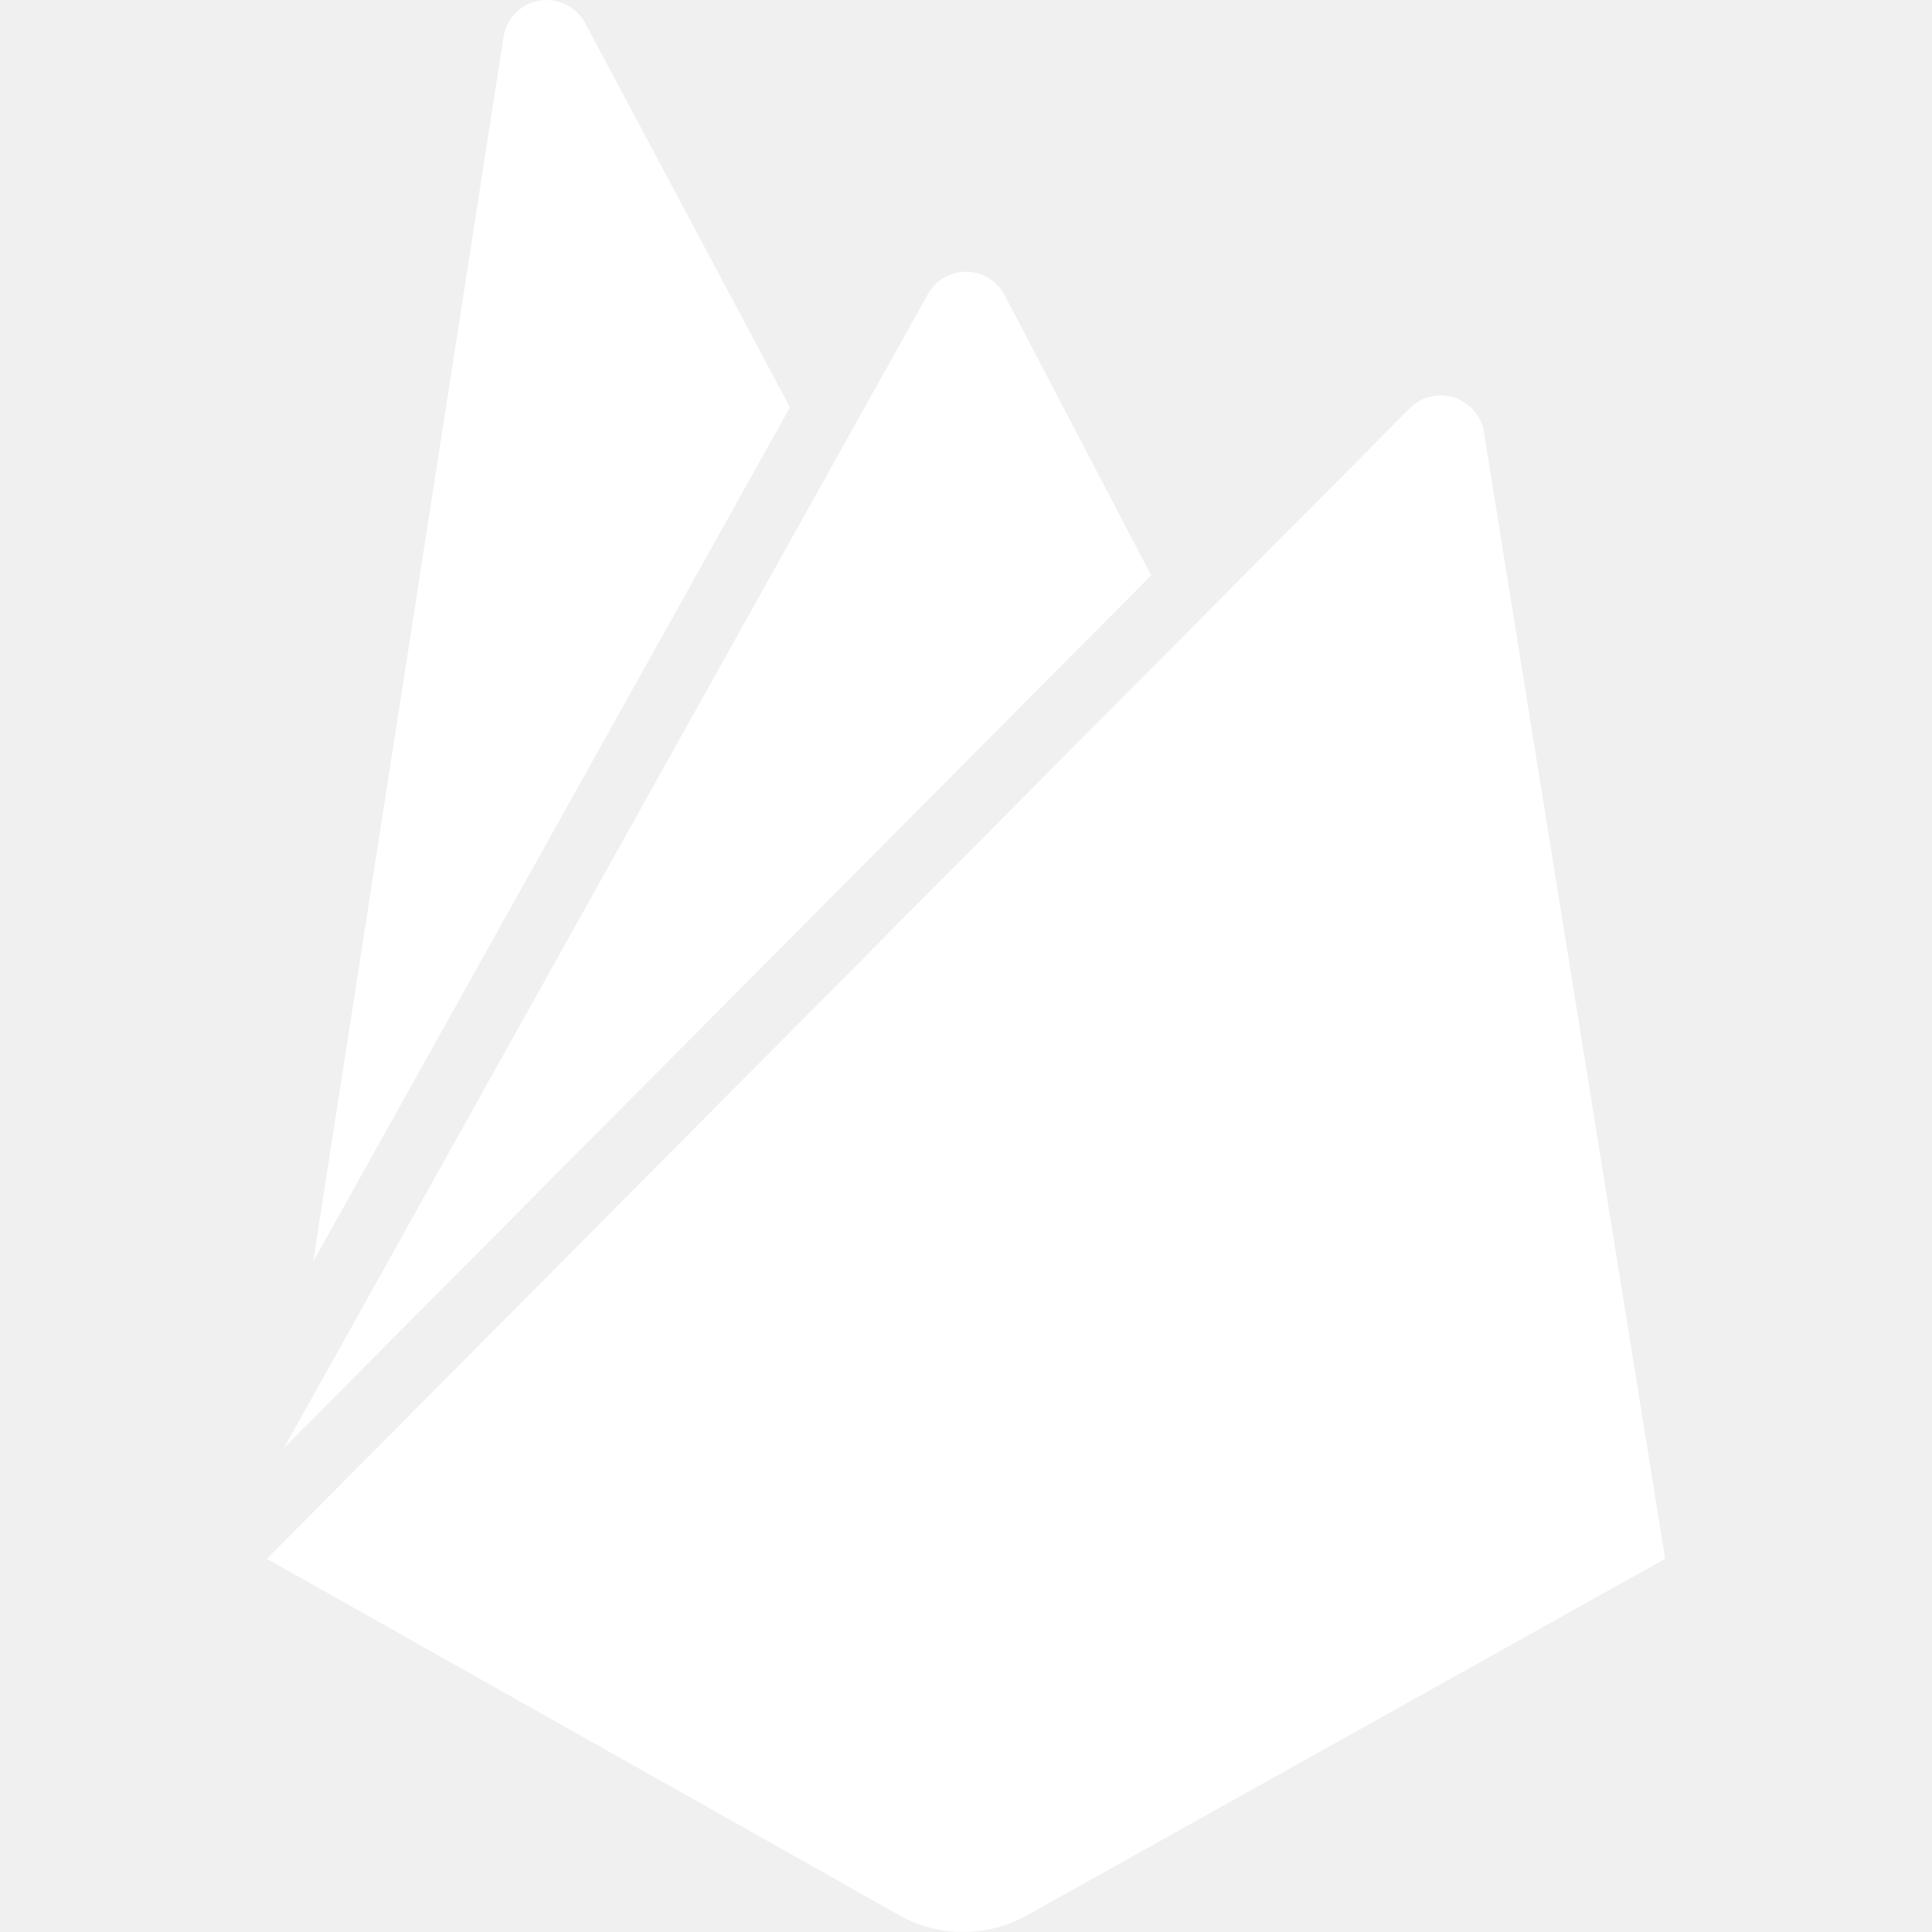
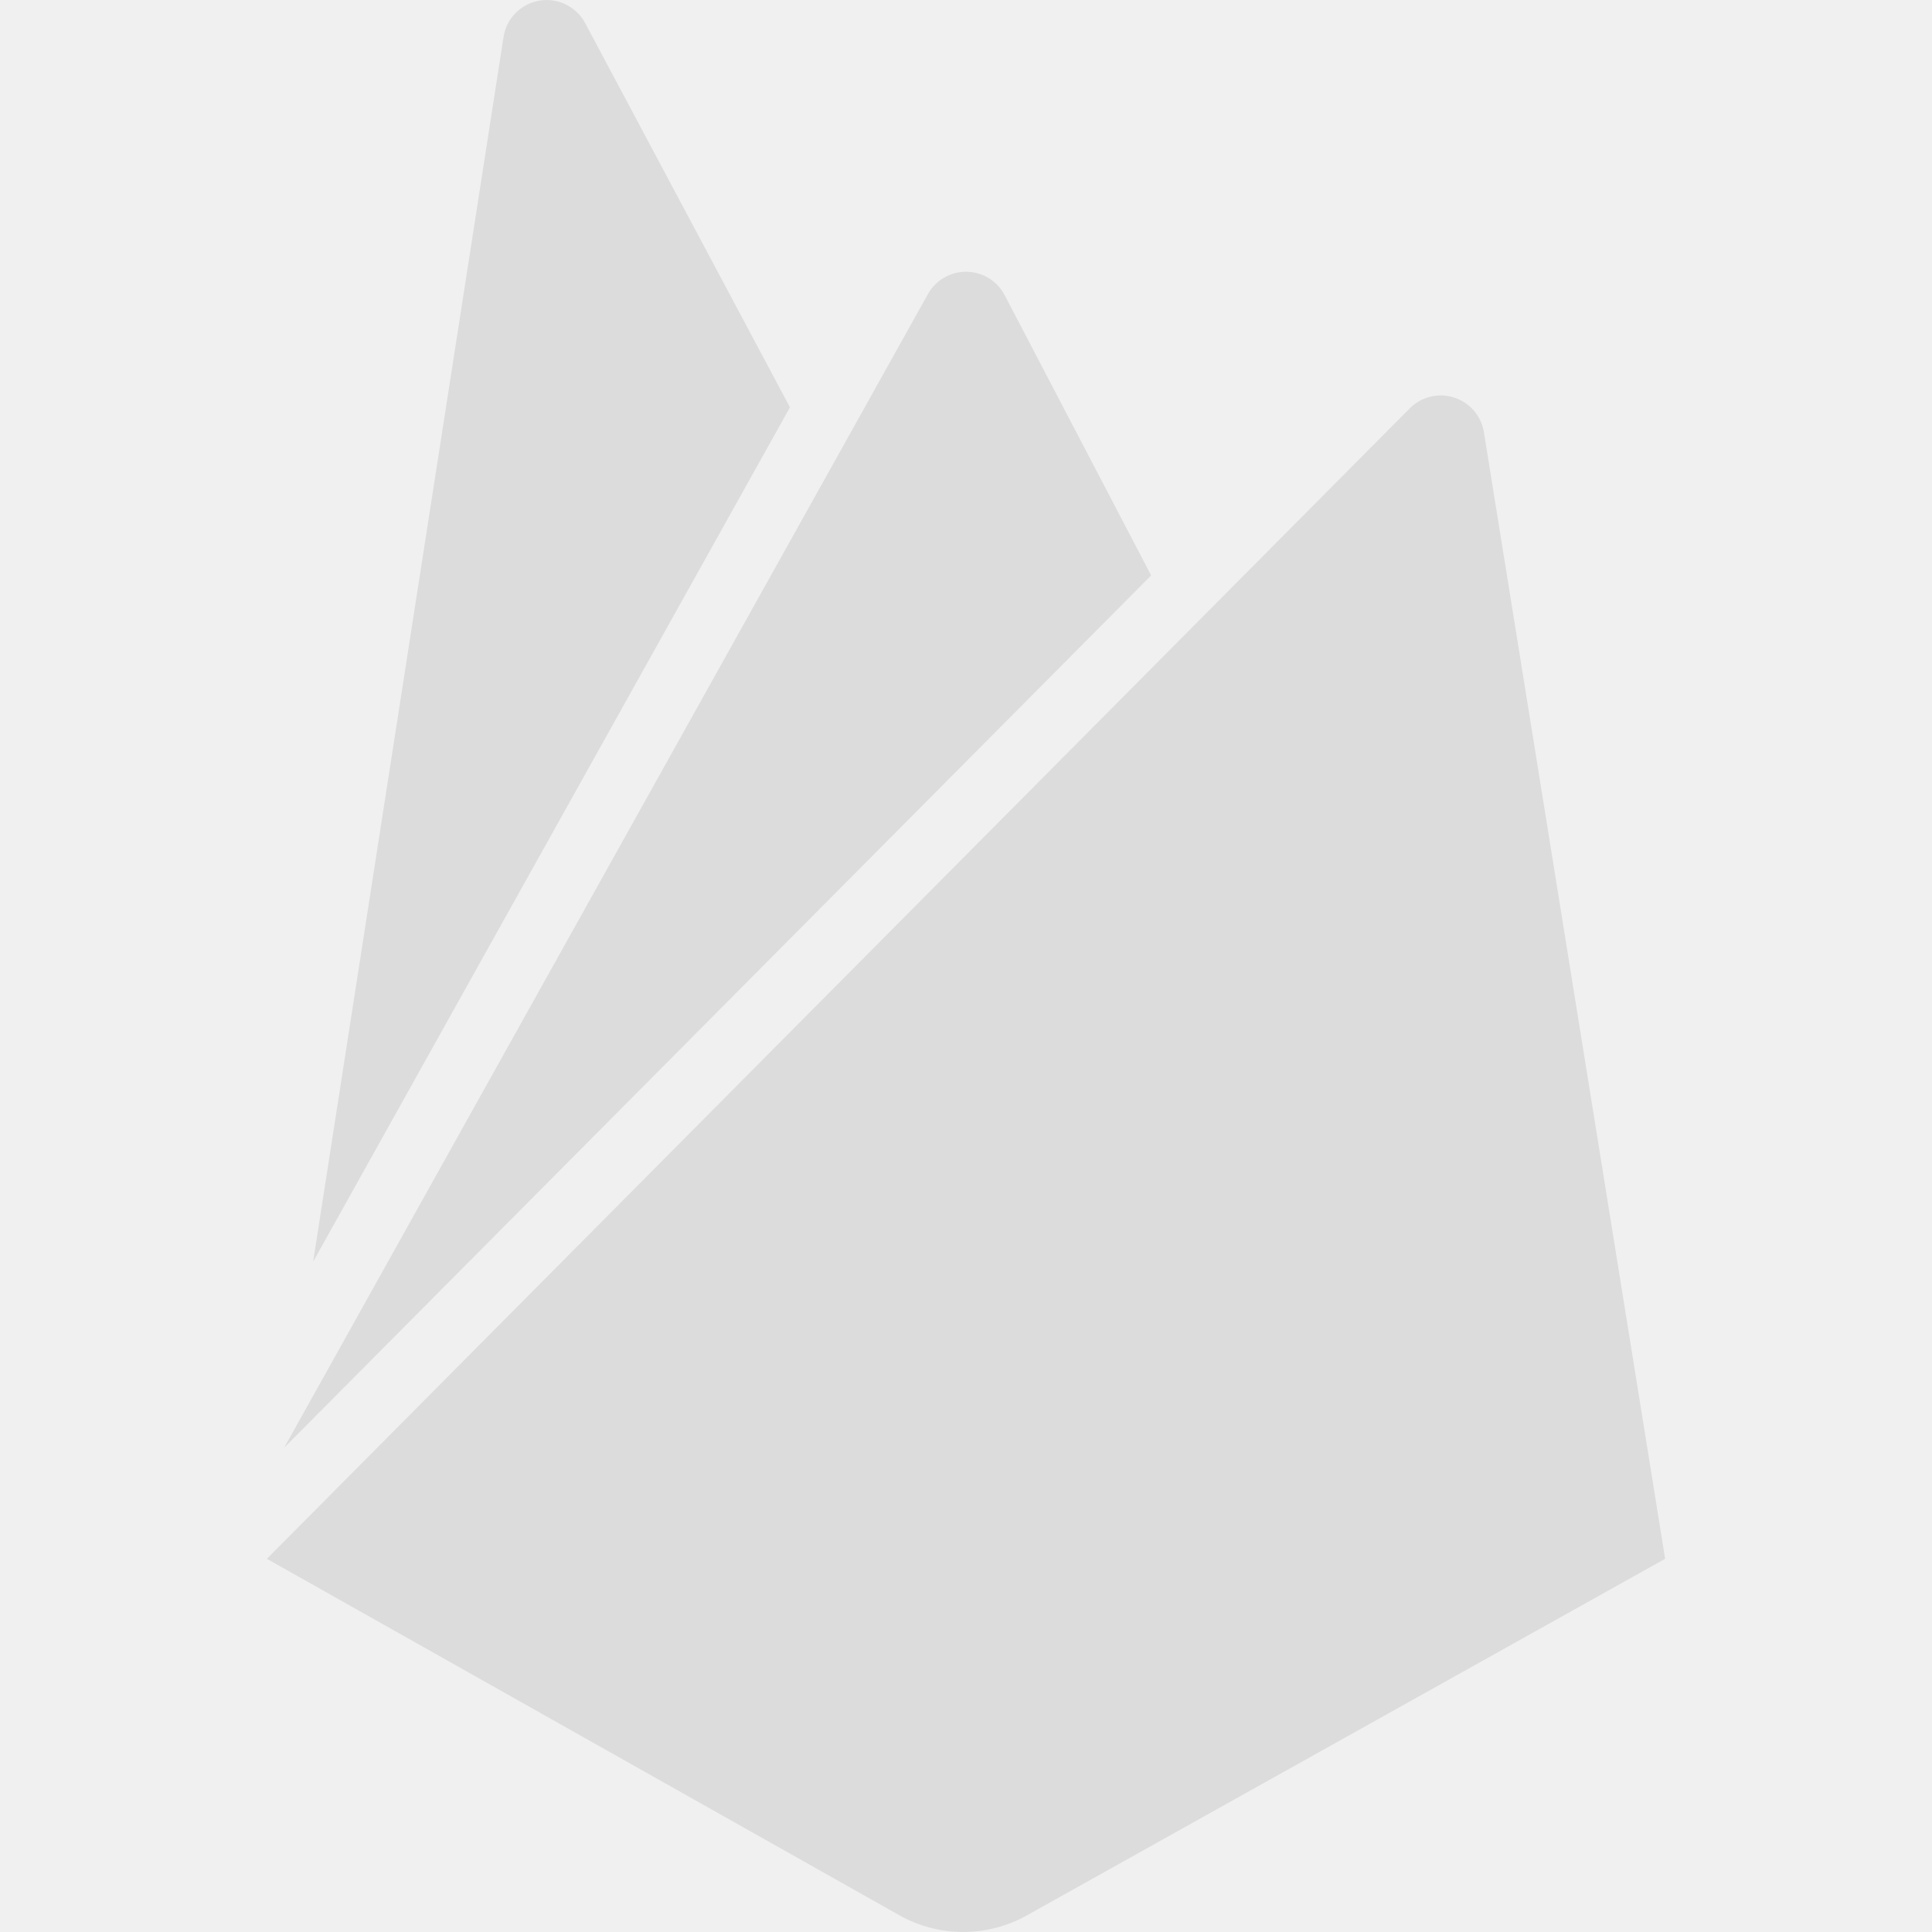
- <svg xmlns="http://www.w3.org/2000/svg" role="img" viewBox="0 0 24 24" fill="white">
+ <svg xmlns="http://www.w3.org/2000/svg" role="img" viewBox="0 0 24 24" fill="#dcdcdc">
  <path d="M3.89 15.673L6.255.461A.542.542 0 0 1 7.27.289L9.813 5.06 3.89 15.673zm16.795 3.691L18.433 5.365a.543.543 0 0 0-.918-.295l-14.2 14.294 7.857 4.428a1.62 1.62 0 0 0 1.587 0l7.926-4.428zM14.3 7.148l-1.82-3.482a.542.542 0 0 0-.96 0L3.53 17.984 14.3 7.148z" />
</svg>
